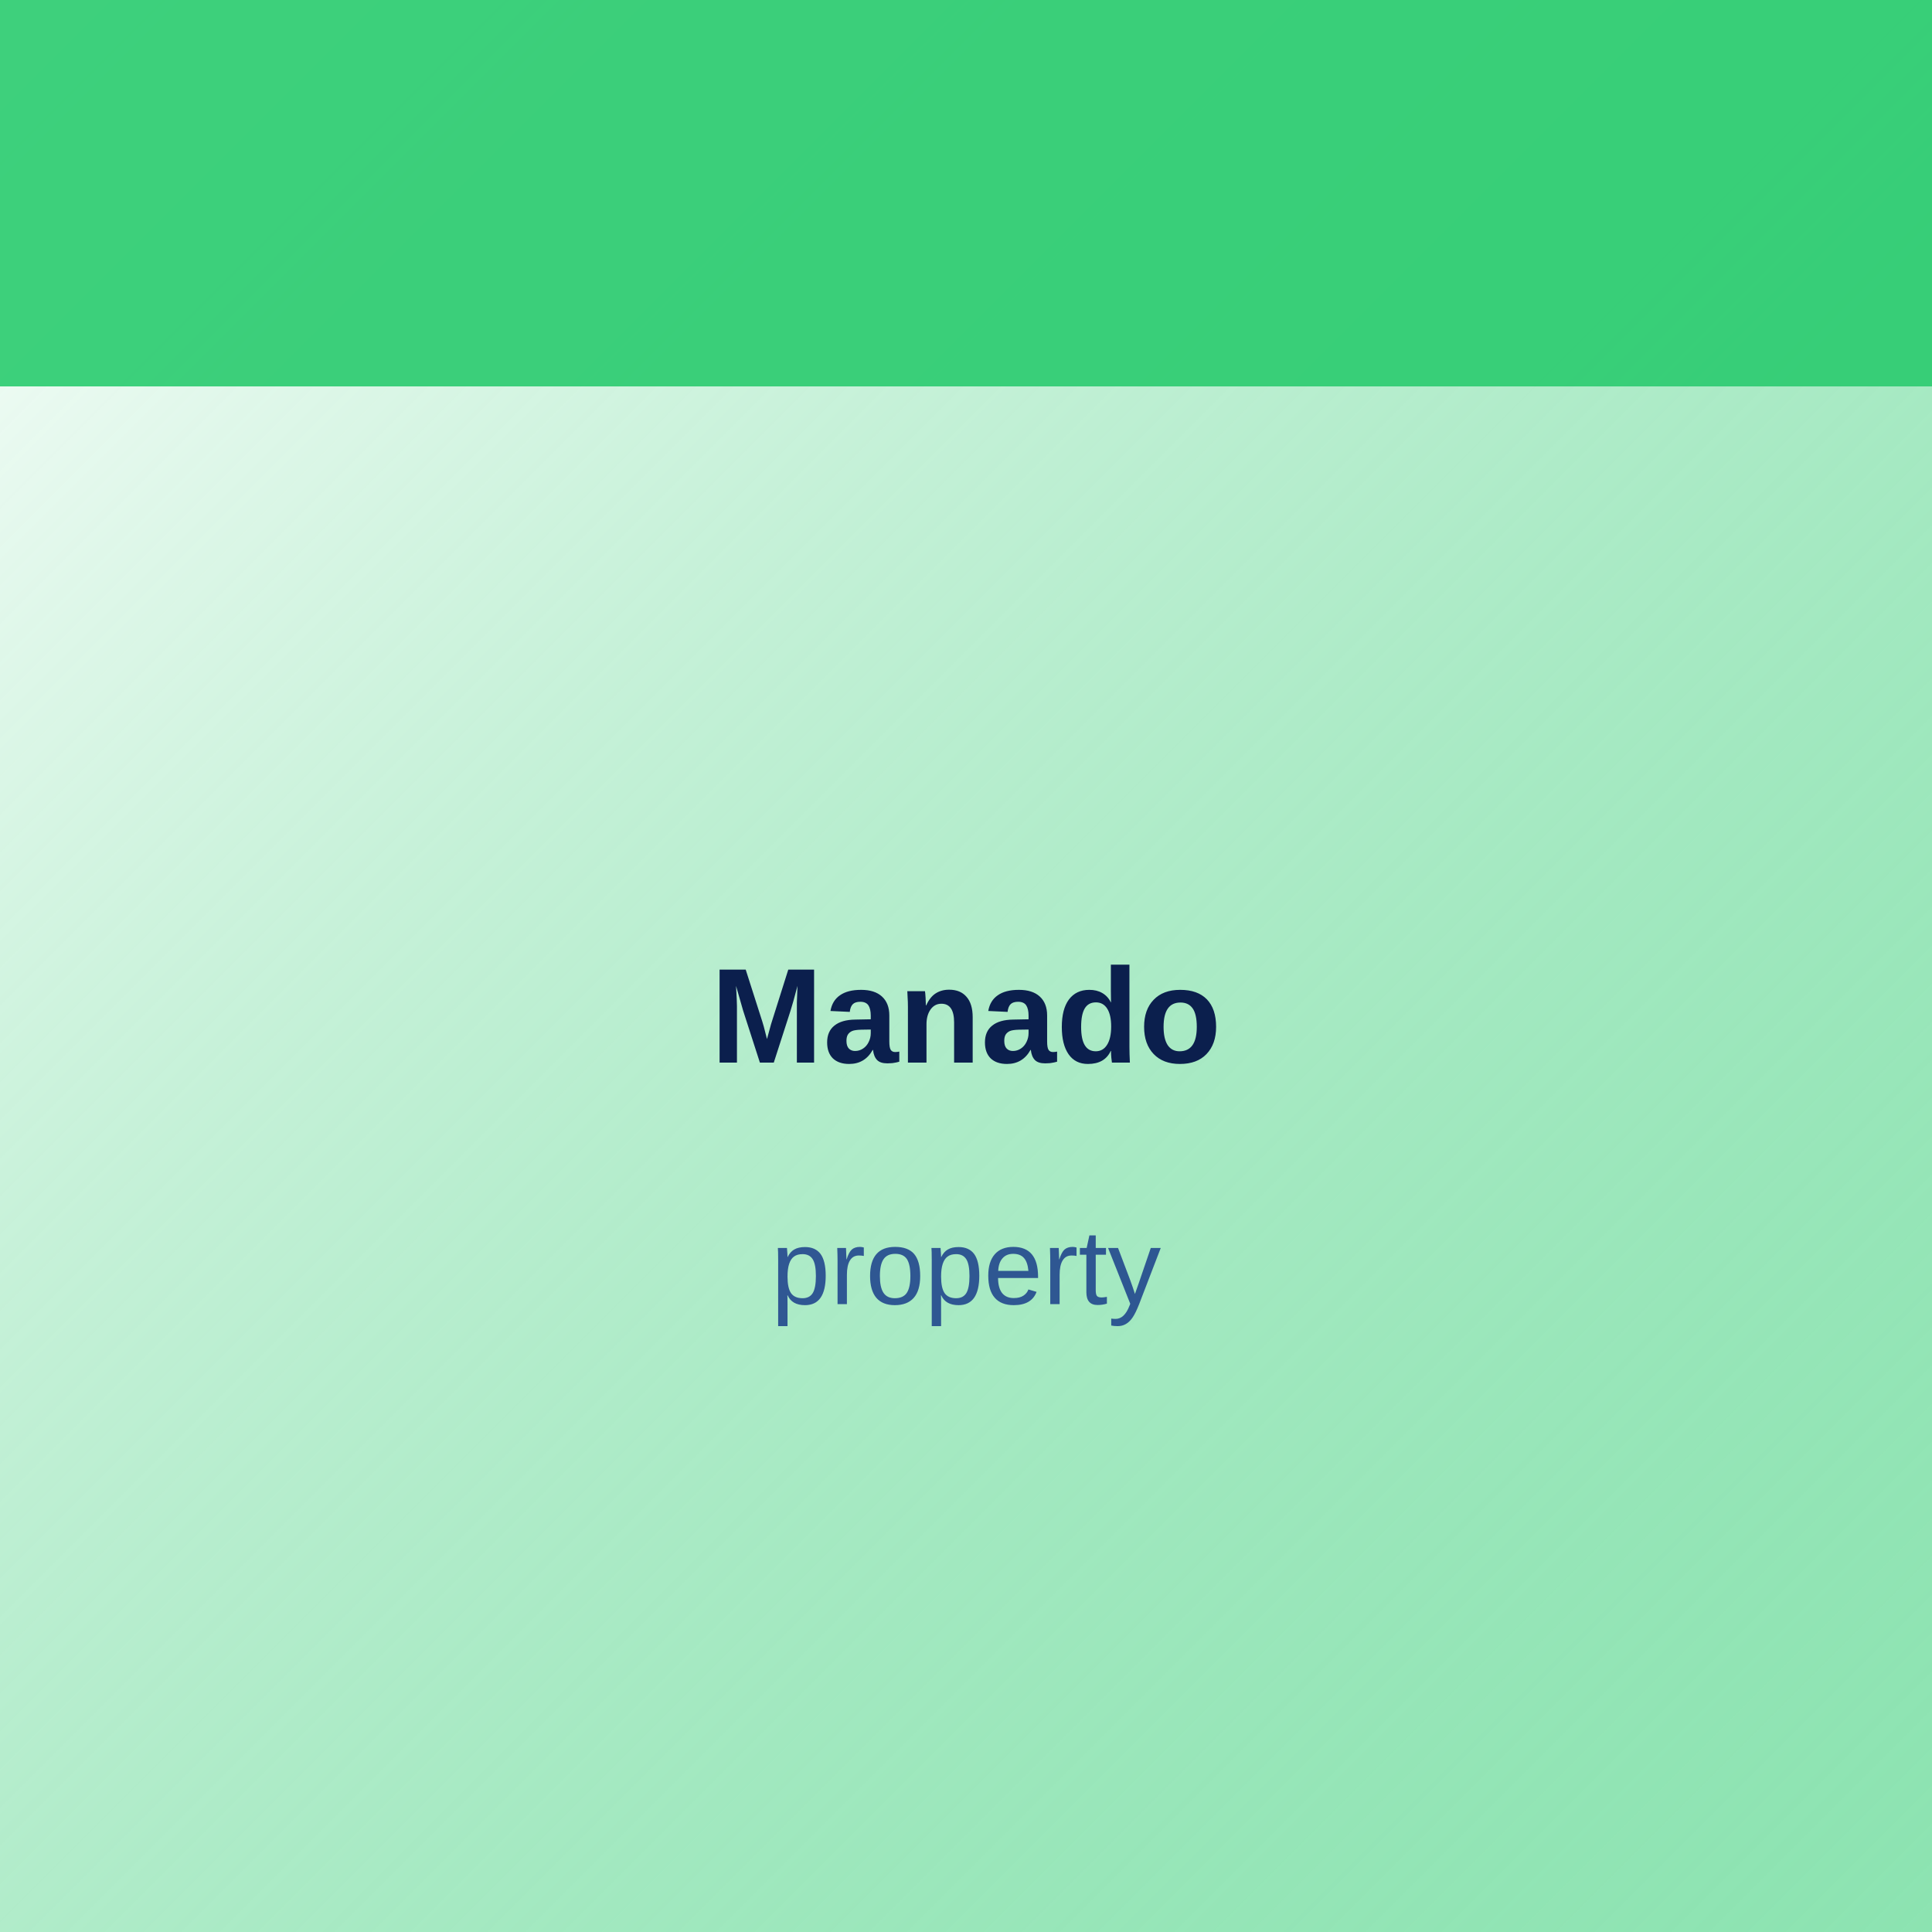
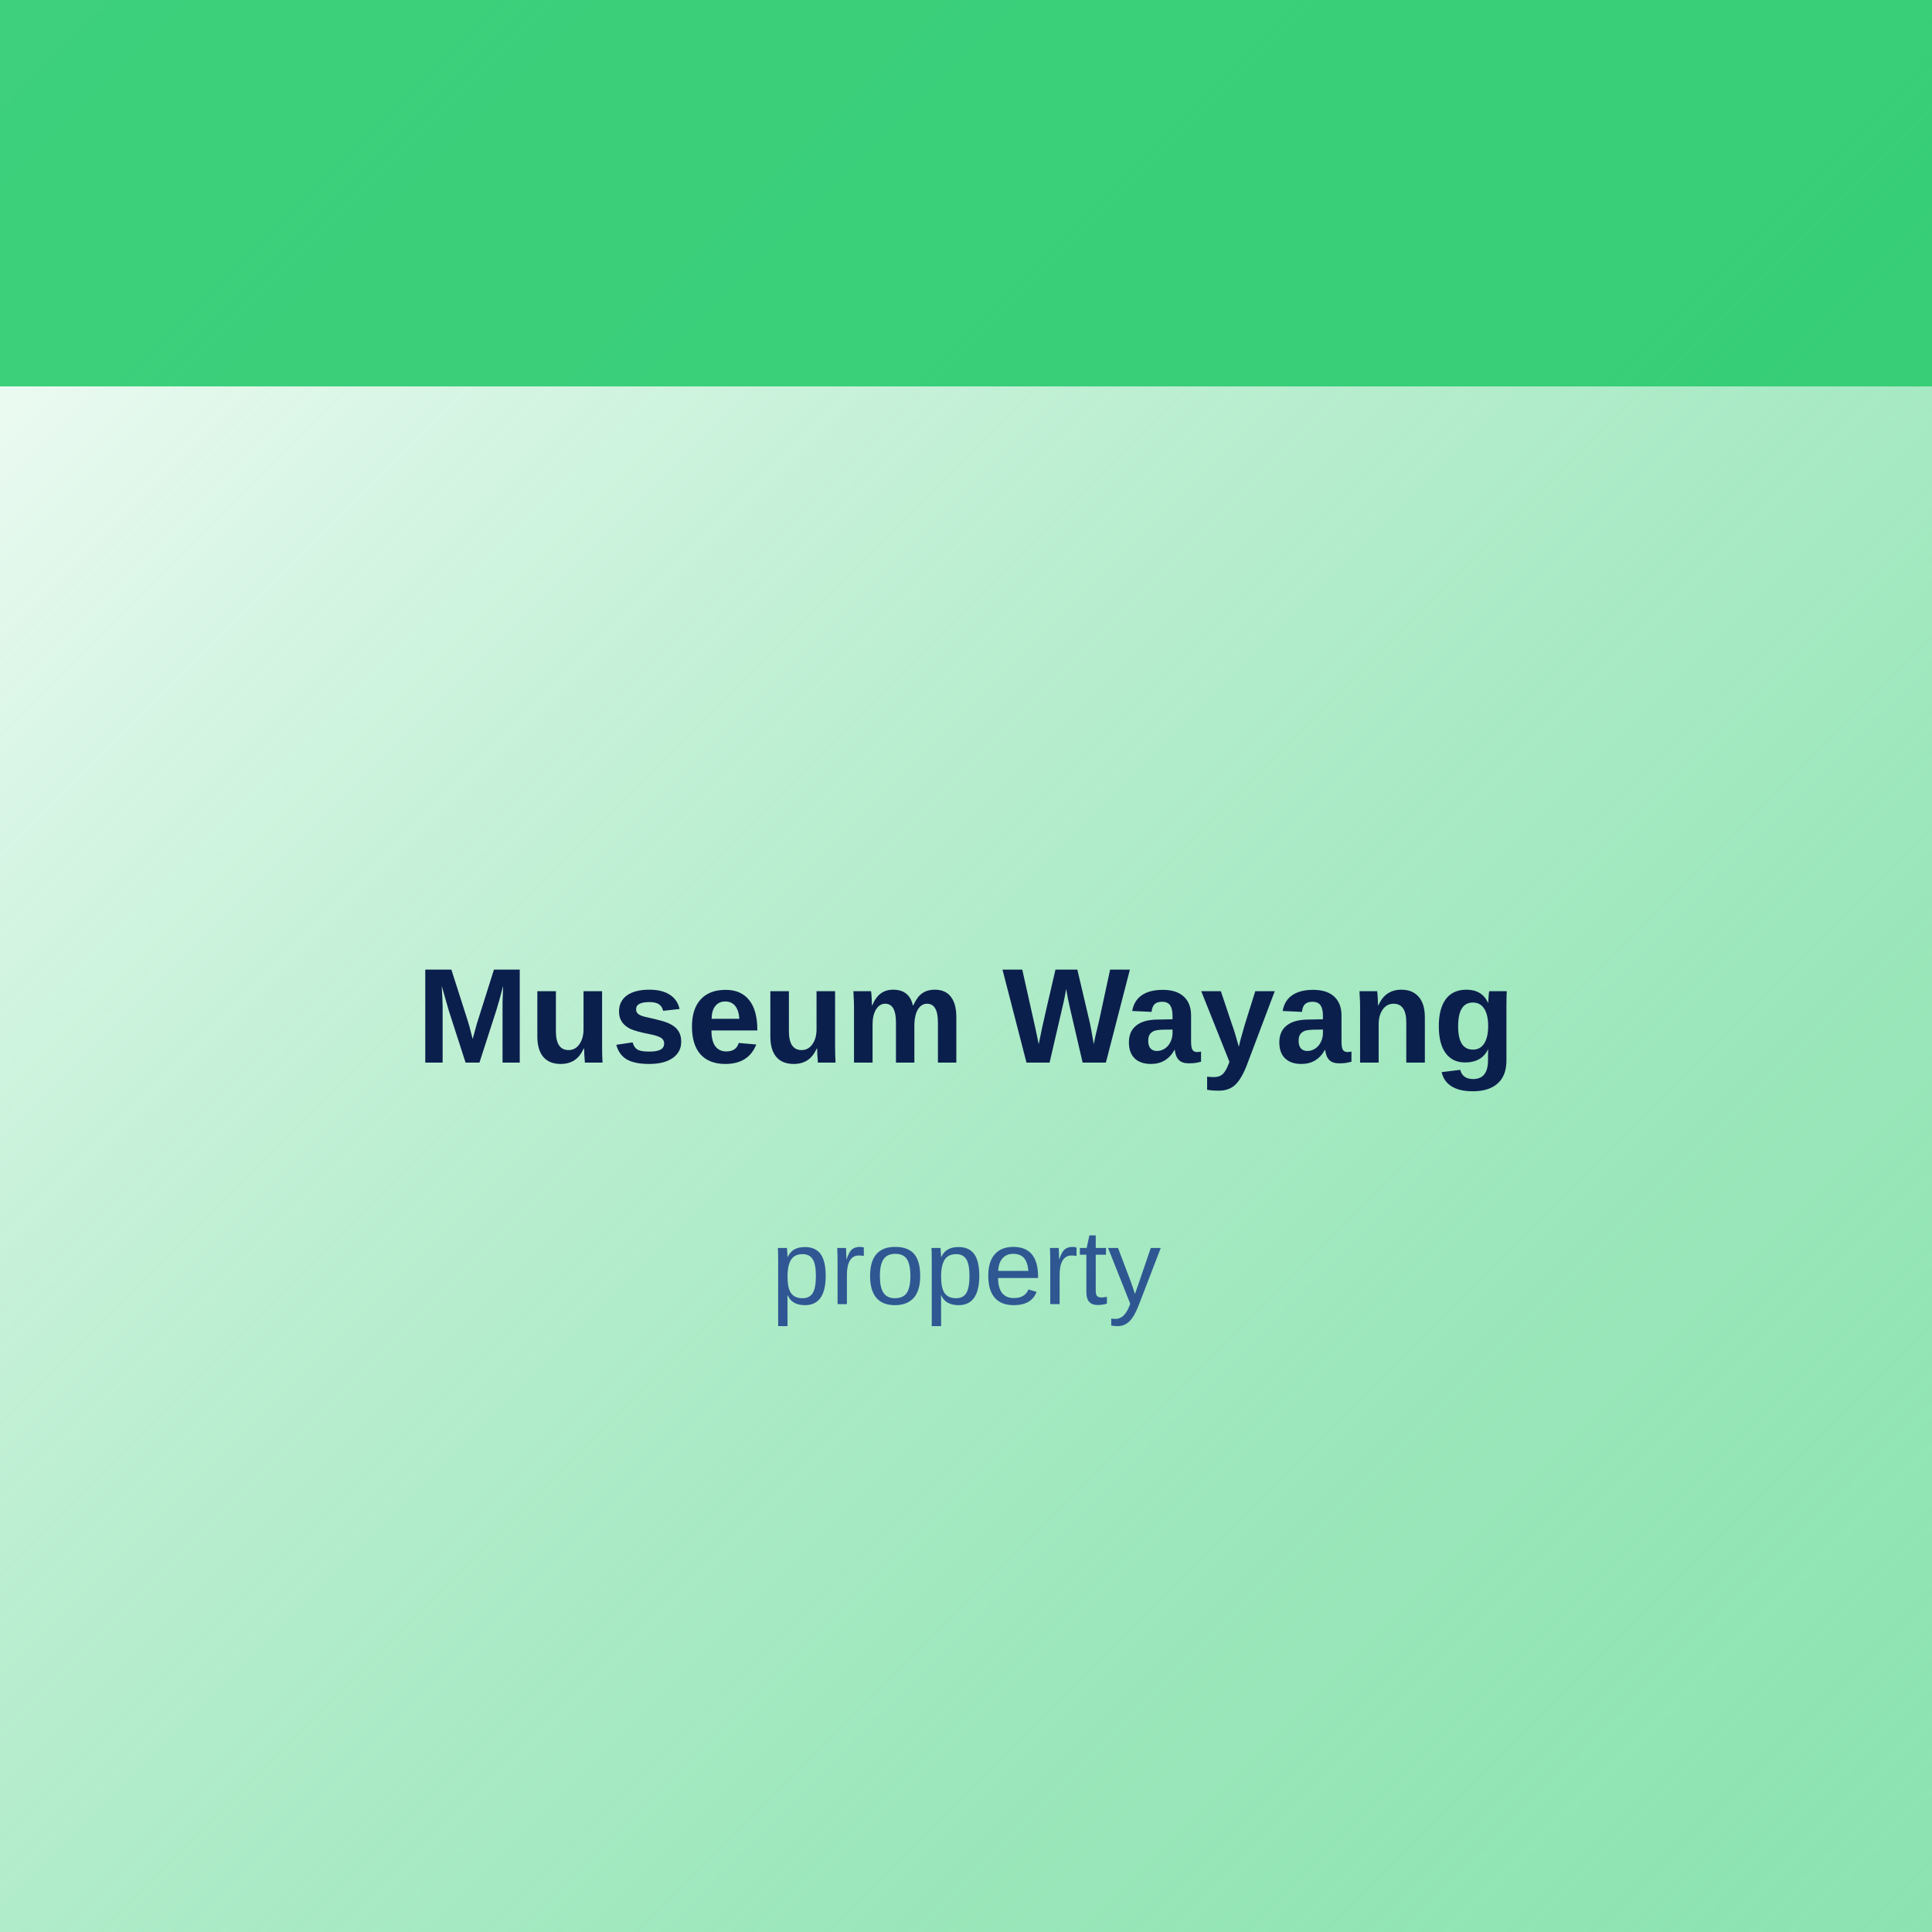
<svg xmlns="http://www.w3.org/2000/svg" width="200" height="200" viewBox="0 0 200 200">
  <defs>
    <linearGradient id="g16" x1="0" y1="0" x2="1" y2="1">
      <stop offset="0%" stop-color="#ffffff" stop-opacity="0.95" />
      <stop offset="100%" stop-color="#2ecc71" stop-opacity="0.55" />
    </linearGradient>
  </defs>
  <rect width="200" height="200" fill="url(#g16)" />
  <rect x="0" y="0" width="200" height="40" fill="#2ecc71" opacity="0.92" />
-   <text x="100" y="110" text-anchor="middle" font-family="Segoe UI, Arial, sans-serif" font-size="14" font-weight="600" fill="#0b1f4d">Manado</text>
+   <text x="100" y="110" text-anchor="middle" font-family="Segoe UI, Arial, sans-serif" font-size="14" font-weight="600" fill="#0b1f4d">Museum Wayang</text>
  <text x="100" y="135" text-anchor="middle" font-family="Segoe UI, Arial, sans-serif" font-size="11" fill="#1a3d8a" opacity="0.85">property</text>
</svg>
